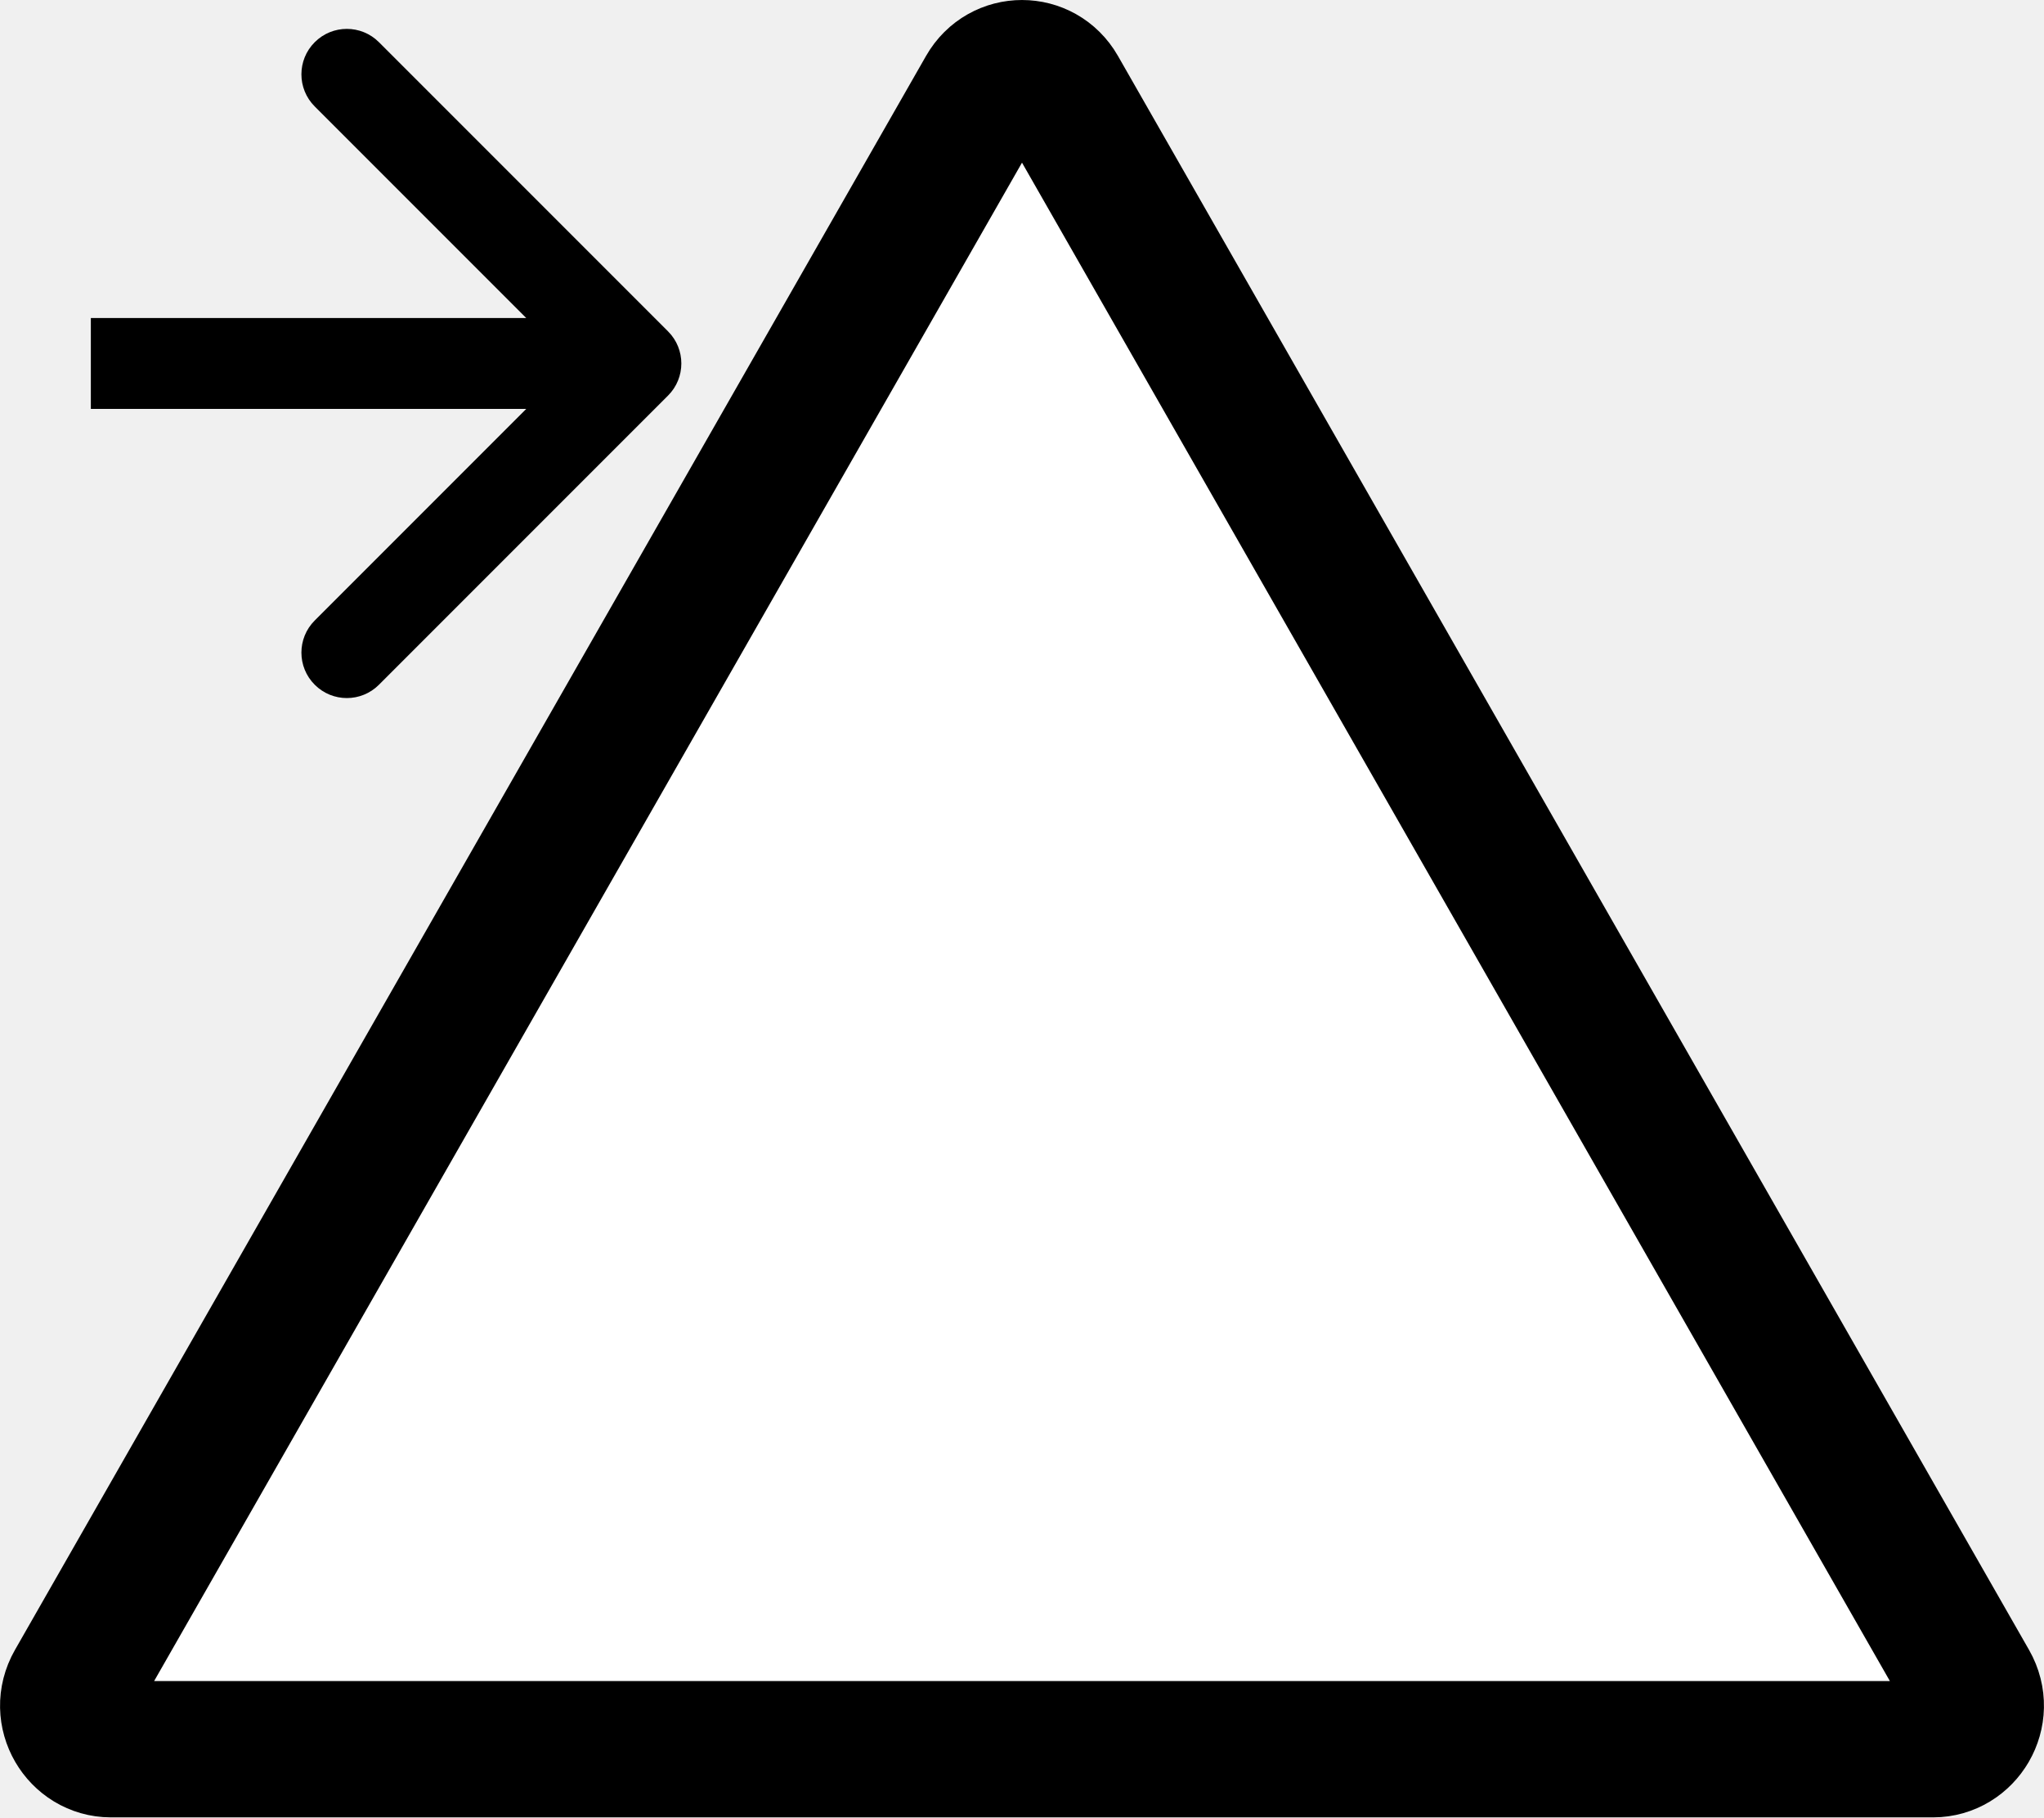
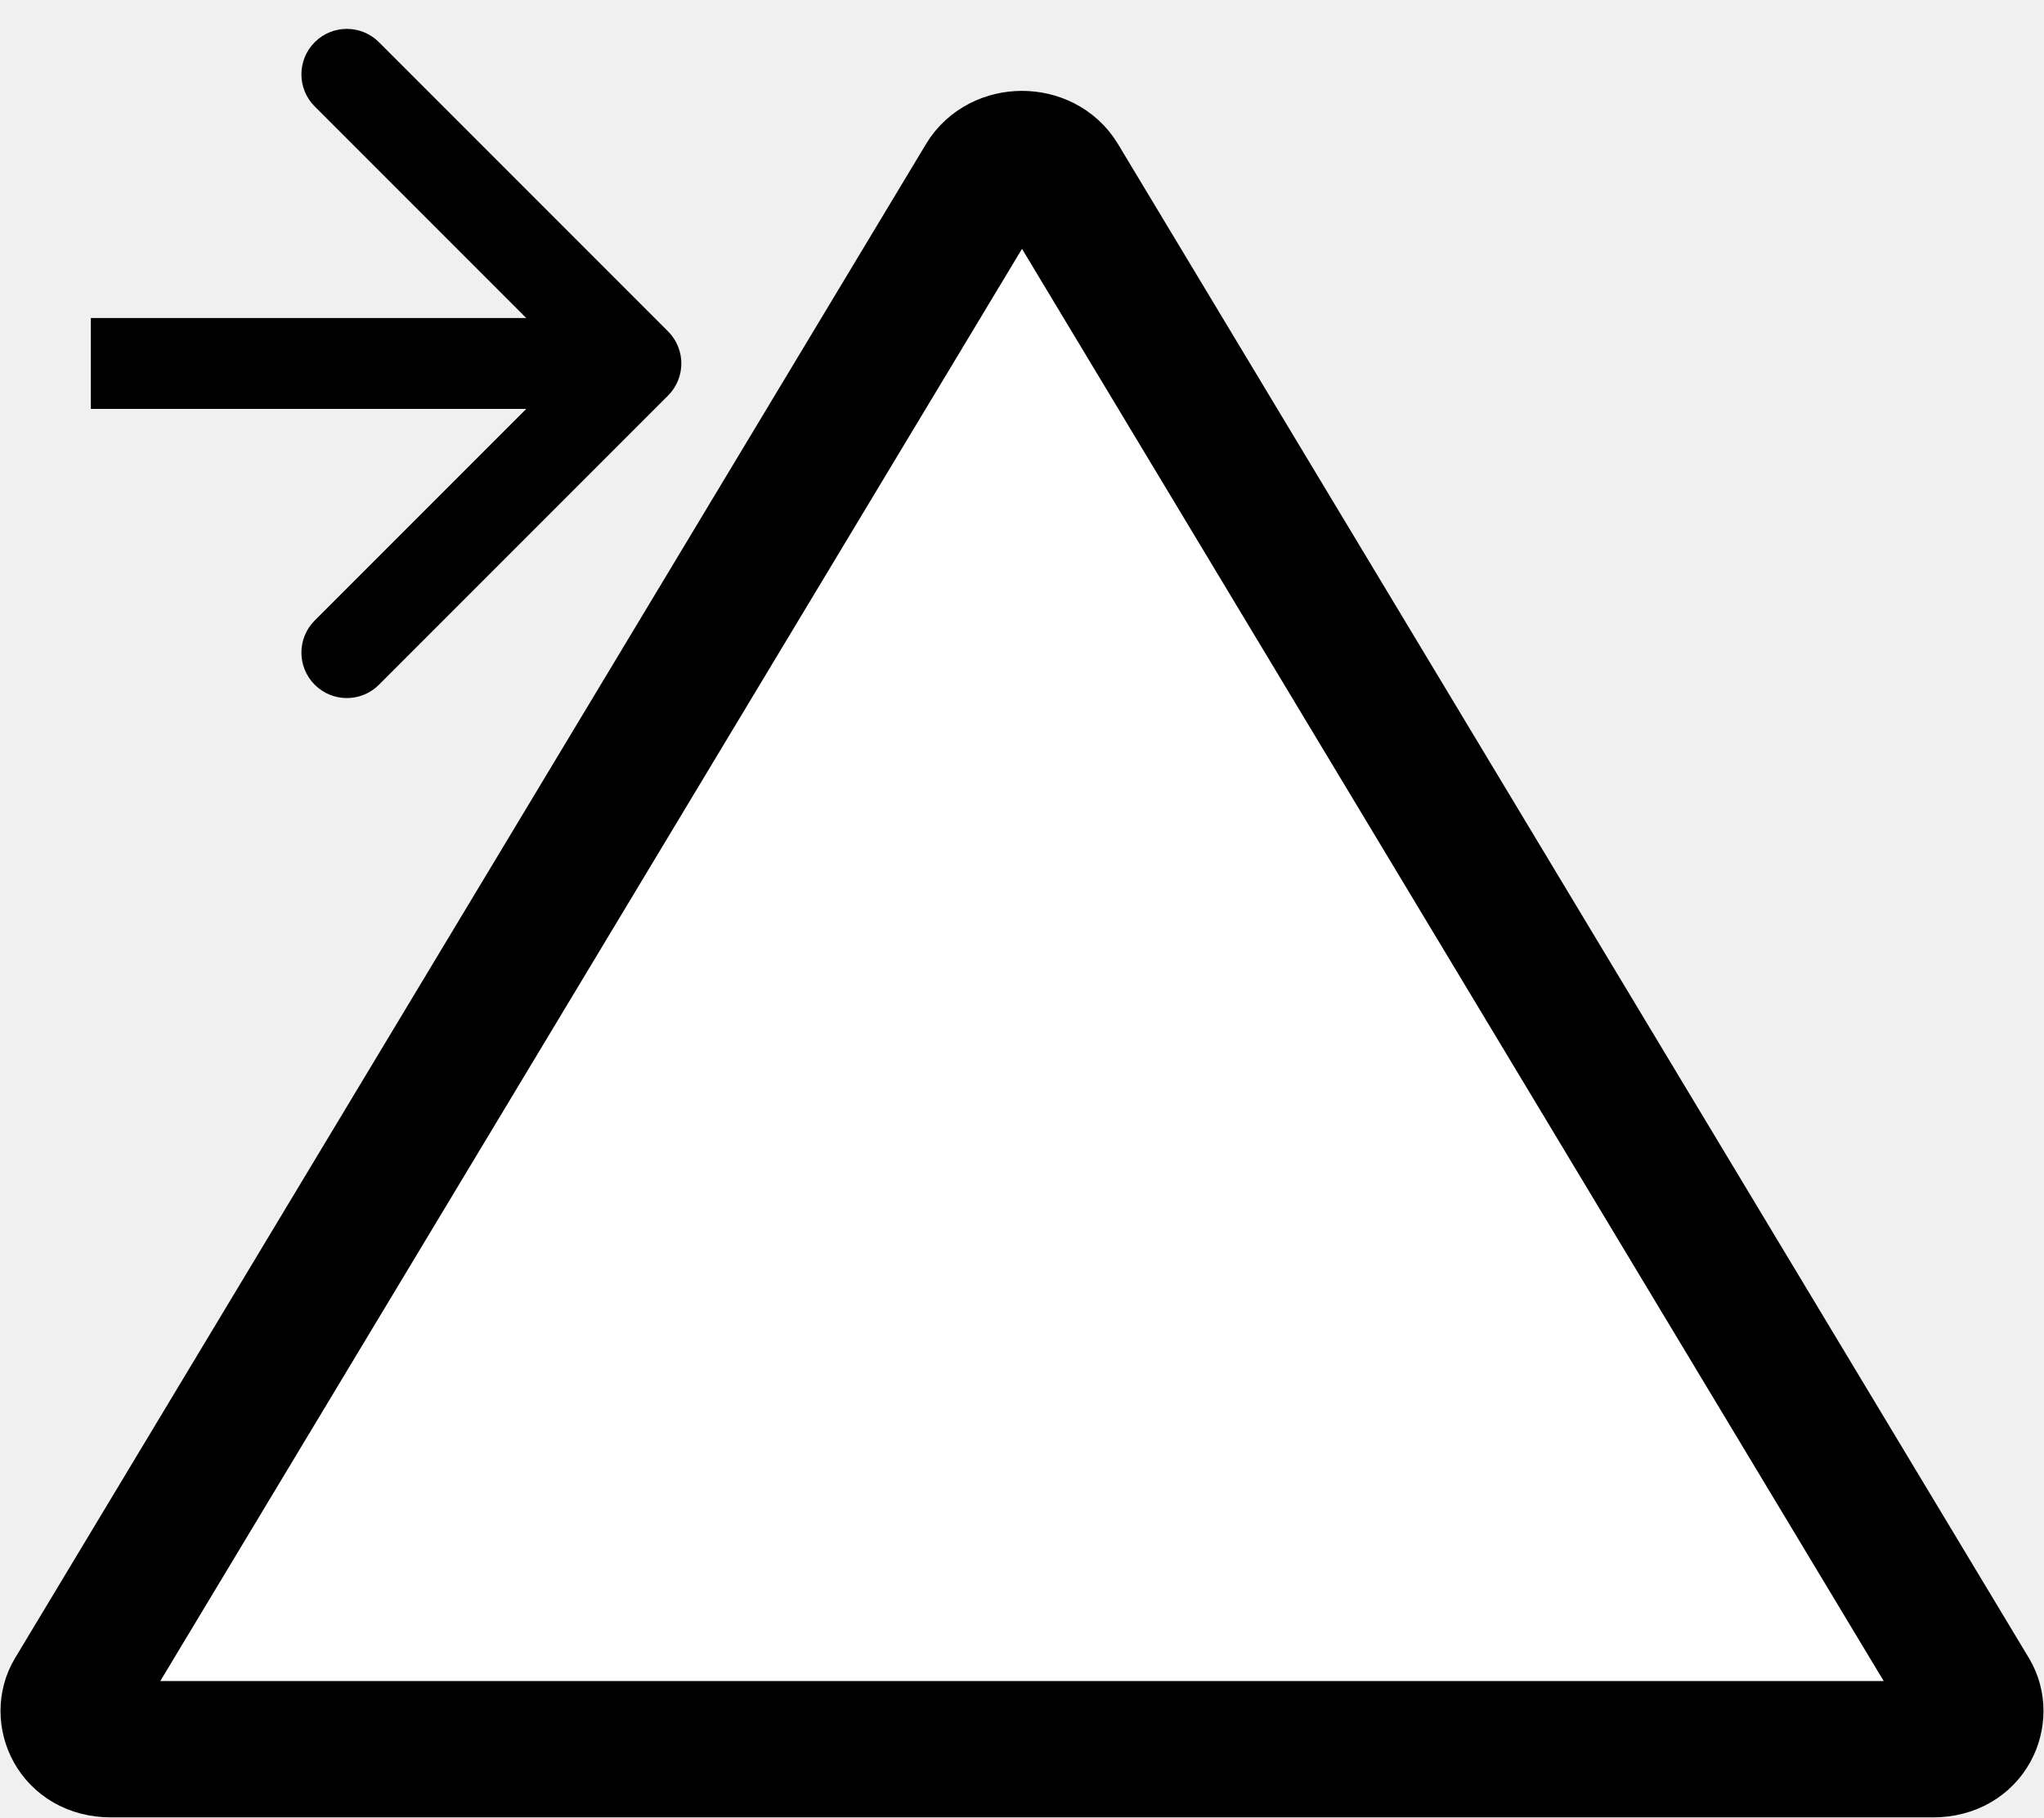
<svg xmlns="http://www.w3.org/2000/svg" width="45" height="40" viewBox="0 0 45 40" fill="none">
  <path d="M14.707 8.707C15.098 8.317 15.098 7.683 14.707 7.293L8.343 0.929C7.953 0.538 7.319 0.538 6.929 0.929C6.538 1.319 6.538 1.953 6.929 2.343L12.586 8L6.929 13.657C6.538 14.047 6.538 14.681 6.929 15.071C7.319 15.462 7.953 15.462 8.343 15.071L14.707 8.707ZM2 9H14V7H2V9Z" fill="black" />
-   <path d="M23.31 1.975L43.368 37.058C43.744 37.716 43.261 38.5 42.559 38.5H2.441C1.739 38.5 1.256 37.716 1.632 37.058L21.69 1.975C22.052 1.342 22.948 1.342 23.31 1.975Z" fill="white" stroke="black" stroke-width="3" stroke-linejoin="round" />
+   <path d="M23.327 3.942L43.385 37.271C43.662 37.731 43.383 38.5 42.559 38.5H2.441C1.617 38.5 1.338 37.731 1.615 37.271L21.673 3.942C22.028 3.353 22.972 3.353 23.327 3.942Z" fill="white" stroke="black" stroke-width="3" stroke-linejoin="round" />
</svg>
